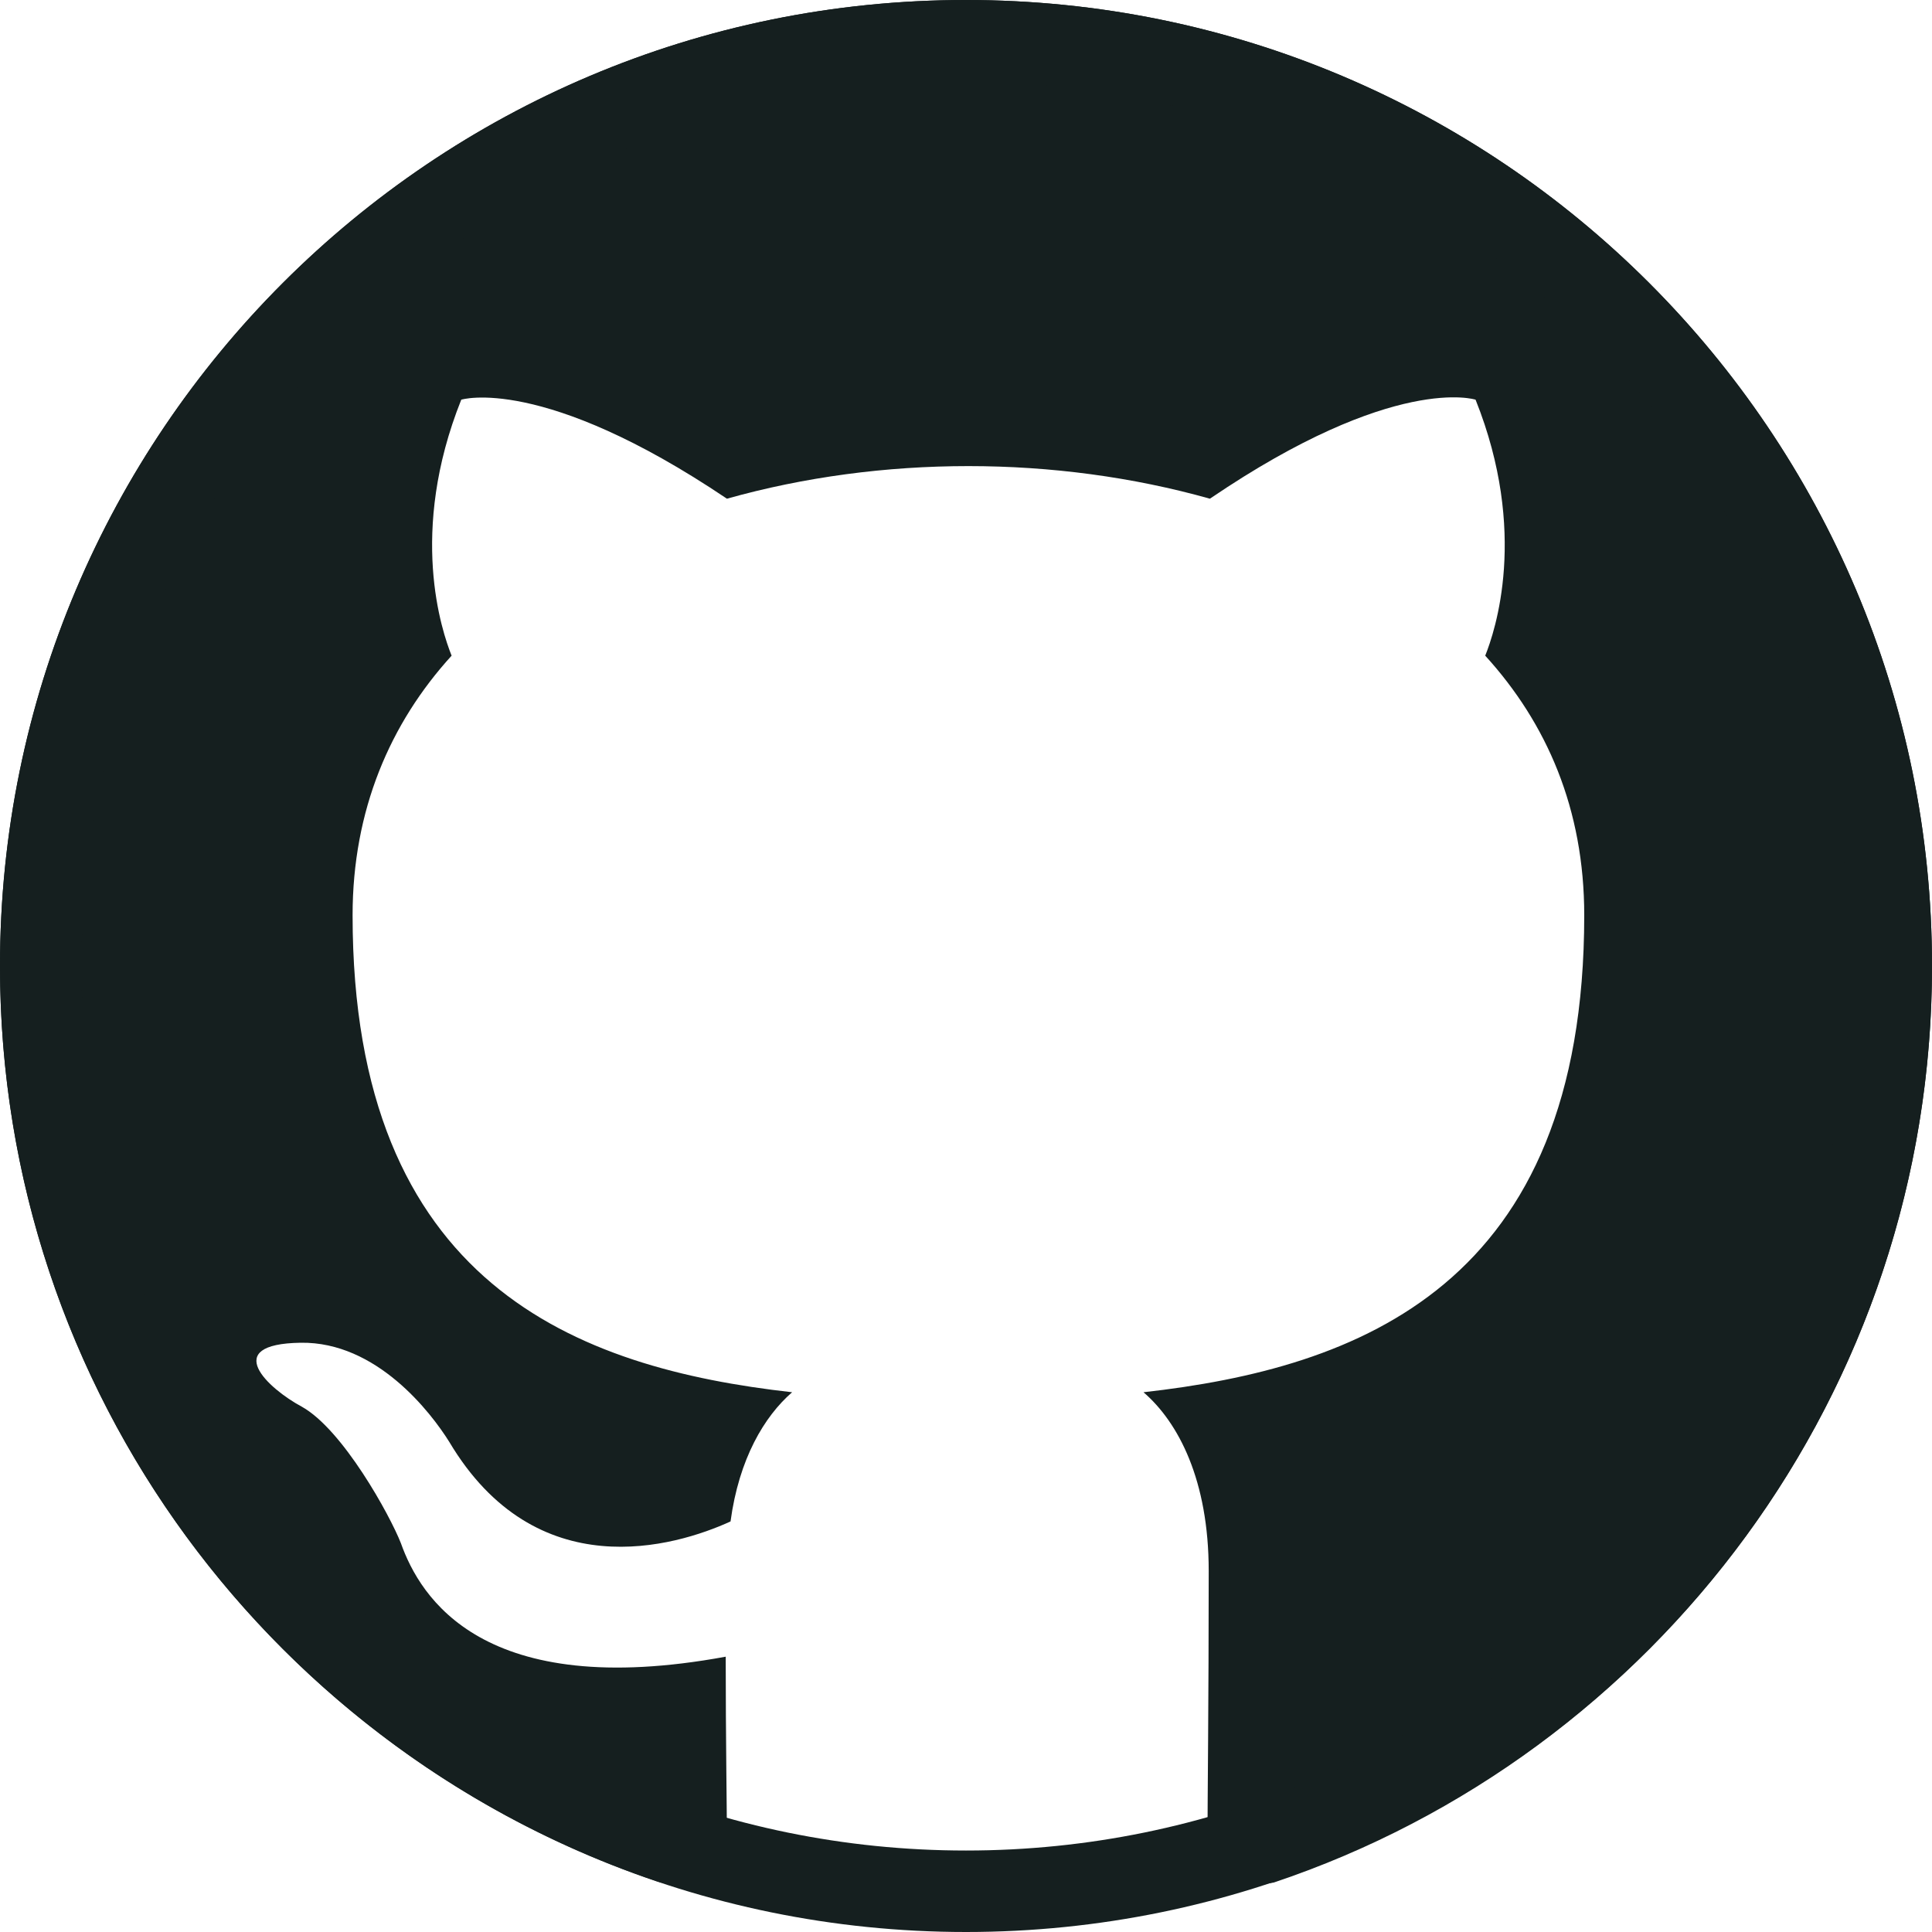
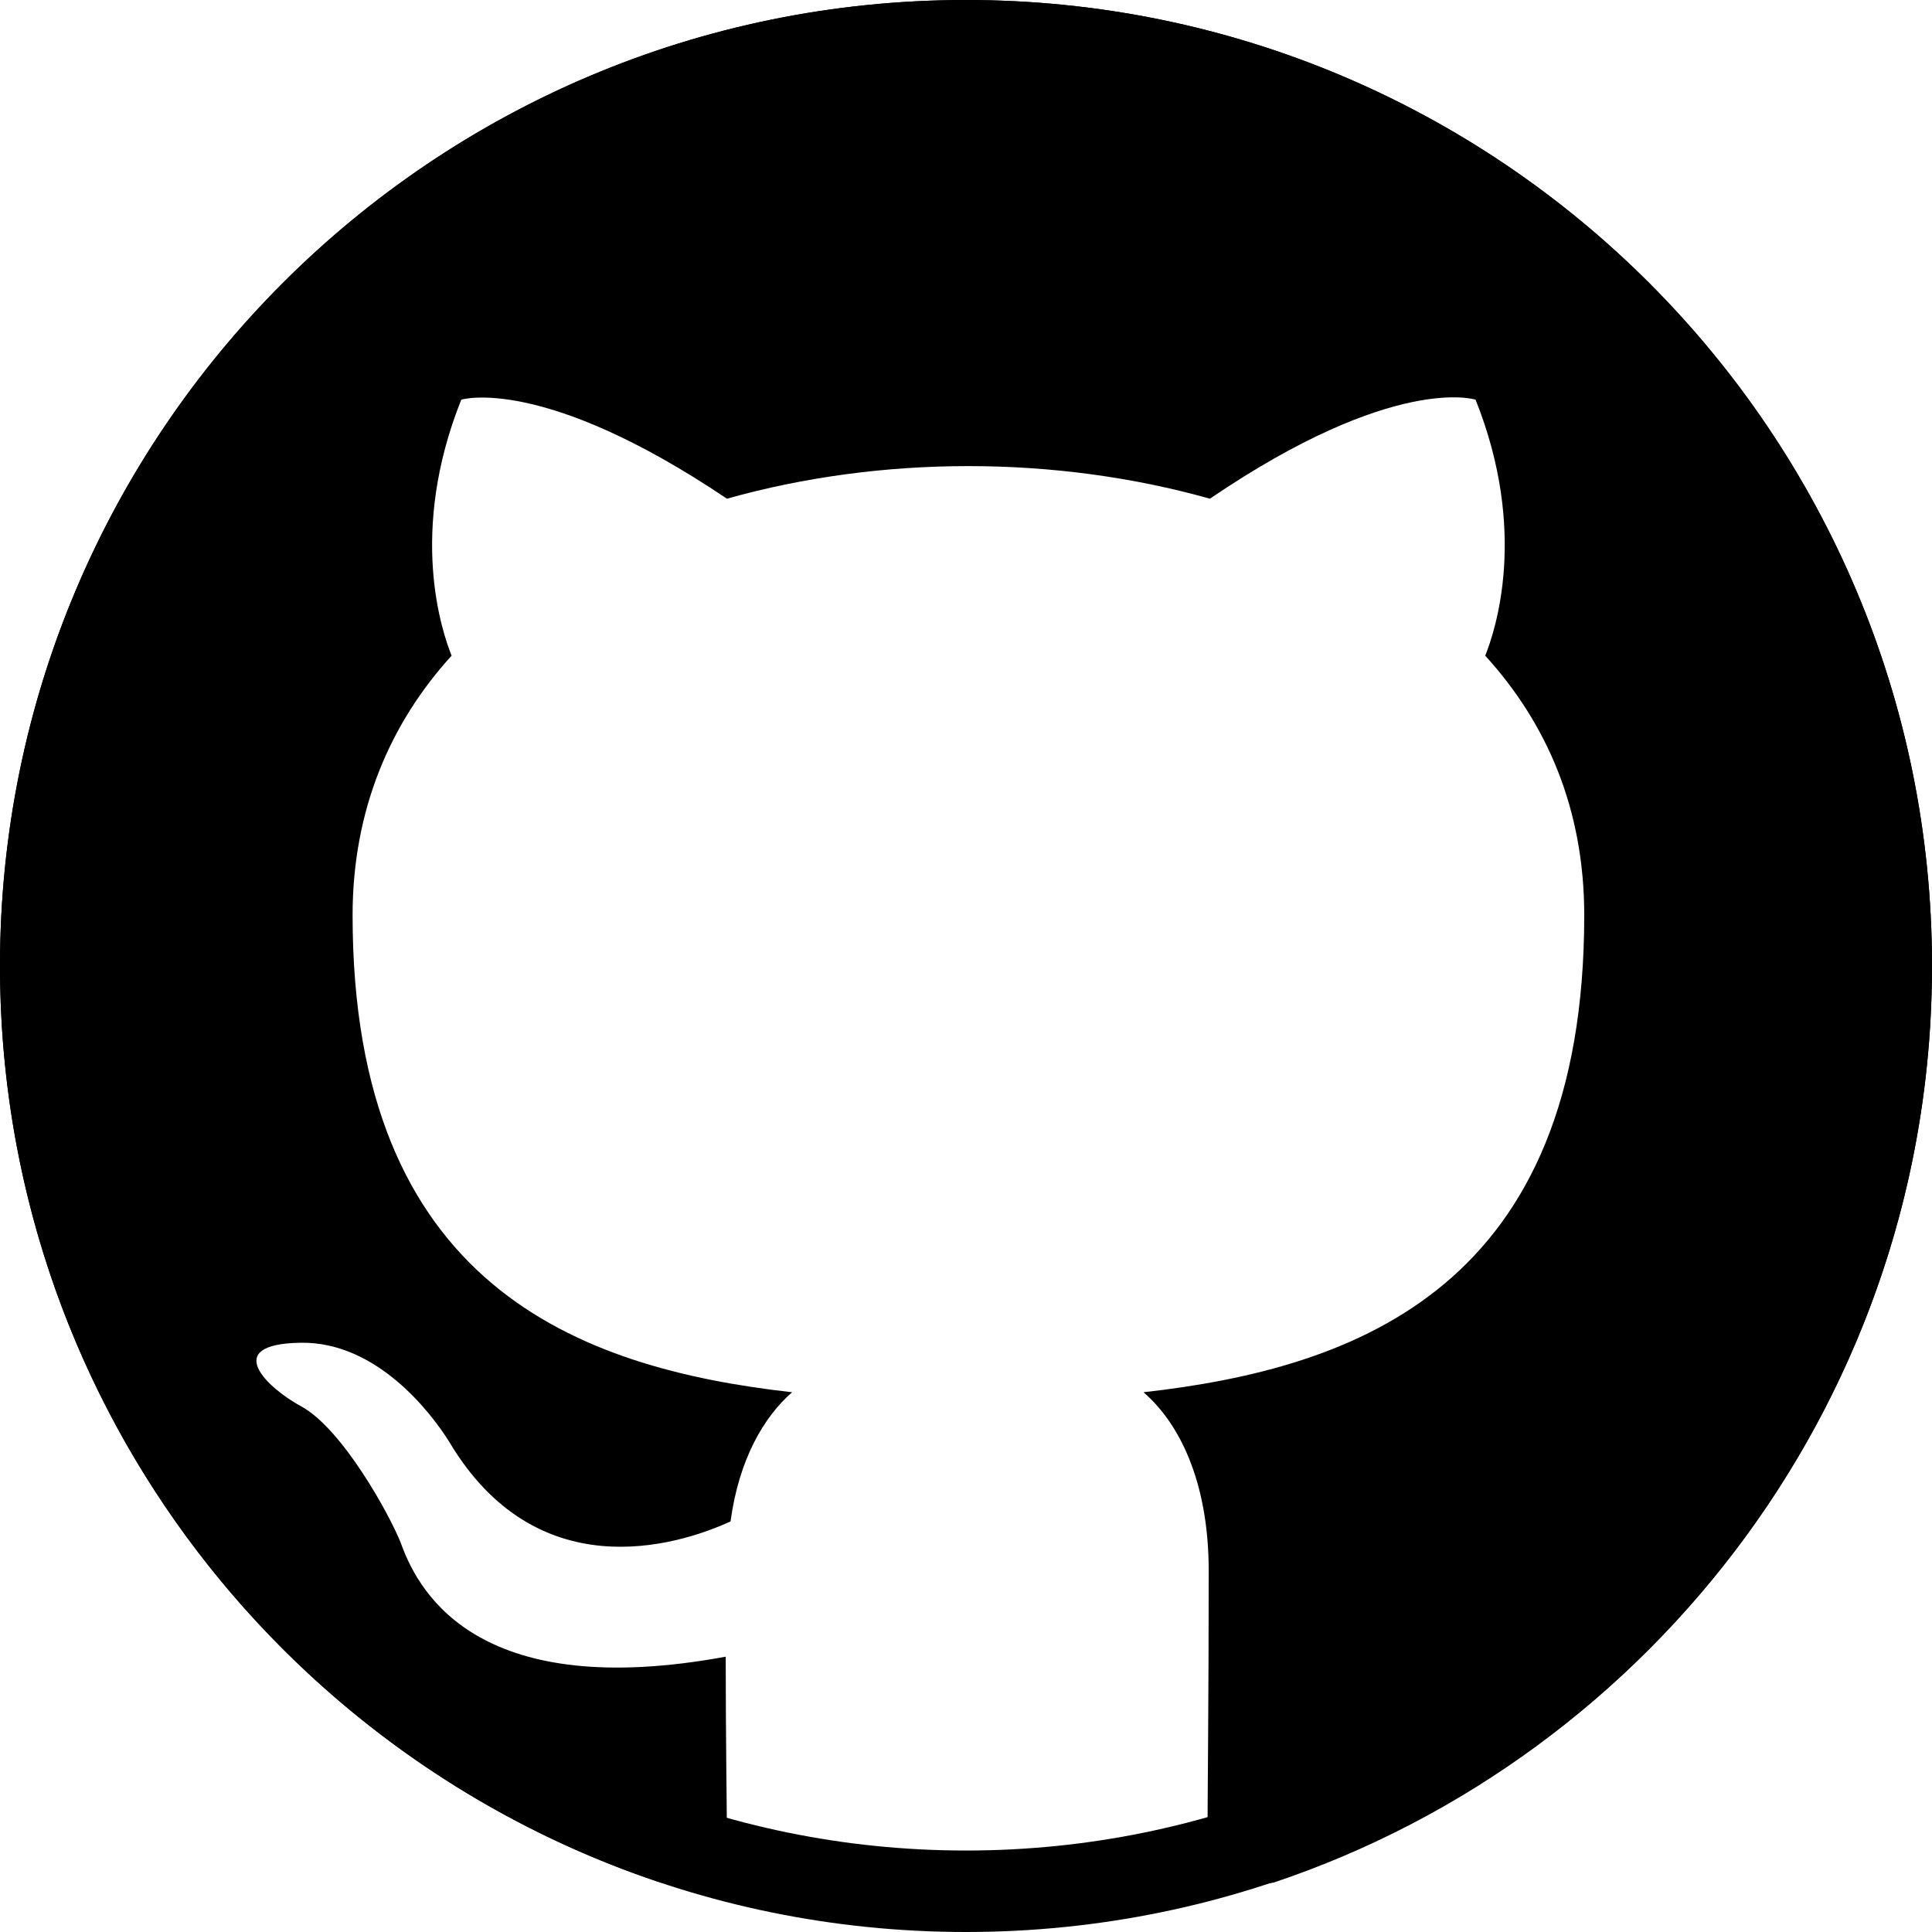
<svg xmlns="http://www.w3.org/2000/svg" width="1024" height="1024" viewBox="0 0 1024 1024" fill="none" version="1.1" id="svg2742">
  <defs id="defs2746" />
-   <path fill-rule="evenodd" clip-rule="evenodd" d="M8 0C3.58 0 0 3.58 0 8C0 11.54 2.29 14.53 5.47 15.59C5.87 15.66 6.02 15.42 6.02 15.21C6.02 15.02 6.01 14.39 6.01 13.72C4 14.09 3.48 13.23 3.32 12.78C3.23 12.55 2.84 11.84 2.5 11.65C2.22 11.5 1.82 11.13 2.49 11.12C3.12 11.11 3.57 11.7 3.72 11.94C4.44 13.15 5.59 12.81 6.05 12.6C6.12 12.08 6.33 11.73 6.56 11.53C4.78 11.33 2.92 10.64 2.92 7.58C2.92 6.71 3.23 5.99 3.74 5.43C3.66 5.23 3.38 4.41 3.82 3.31C3.82 3.31 4.49 3.1 6.02 4.13C6.66 3.95 7.34 3.86 8.02 3.86C8.7 3.86 9.38 3.95 10.02 4.13C11.55 3.09 12.22 3.31 12.22 3.31C12.66 4.41 12.38 5.23 12.3 5.43C12.81 5.99 13.12 6.7 13.12 7.58C13.12 10.65 11.25 11.33 9.47 11.53C9.76 11.78 10.01 12.26 10.01 13.01C10.01 14.08 10 14.94 10 15.21C10 15.42 10.15 15.67 10.55 15.59C13.71 14.53 16 11.53 16 8C16 3.58 12.42 0 8 0Z" transform="scale(64)" fill="#1B1F23" id="path2740" style="fill:#151f1f;fill-opacity:1" />
+   <path fill-rule="evenodd" clip-rule="evenodd" d="M8 0C3.58 0 0 3.58 0 8C0 11.54 2.29 14.53 5.47 15.59C5.87 15.66 6.02 15.42 6.02 15.21C6.02 15.02 6.01 14.39 6.01 13.72C4 14.09 3.48 13.23 3.32 12.78C3.23 12.55 2.84 11.84 2.5 11.65C2.22 11.5 1.82 11.13 2.49 11.12C3.12 11.11 3.57 11.7 3.72 11.94C4.44 13.15 5.59 12.81 6.05 12.6C6.12 12.08 6.33 11.73 6.56 11.53C4.78 11.33 2.92 10.64 2.92 7.58C2.92 6.71 3.23 5.99 3.74 5.43C3.66 5.23 3.38 4.41 3.82 3.31C3.82 3.31 4.49 3.1 6.02 4.13C6.66 3.95 7.34 3.86 8.02 3.86C8.7 3.86 9.38 3.95 10.02 4.13C11.55 3.09 12.22 3.31 12.22 3.31C12.66 4.41 12.38 5.23 12.3 5.43C12.81 5.99 13.12 6.7 13.12 7.58C13.12 10.65 11.25 11.33 9.47 11.53C9.76 11.78 10.01 12.26 10.01 13.01C10.01 14.08 10 14.94 10 15.21C10 15.42 10.15 15.67 10.55 15.59C13.71 14.53 16 11.53 16 8C16 3.58 12.42 0 8 0Z" transform="scale(64)" fill="#1B1F23" id="path2740" style="fill:#000000;fill-opacity:1" />
  <g id="layer1" style="display:inline;opacity:1">
-     <circle style="fill:none;stroke:#151f1f;stroke-width:43.183;stroke-miterlimit:4;stroke-dasharray:none;stroke-opacity:1" id="path3629" cx="512" cy="512" r="490.408" />
+     <circle style="fill:none;stroke:#000000;stroke-width:43.183;stroke-miterlimit:4;stroke-dasharray:none;stroke-opacity:1" id="path3629" cx="512" cy="512" r="490.408" />
    <circle style="fill:none" id="path3631" cx="509.735" cy="507.557" r="400" />
  </g>
</svg>
